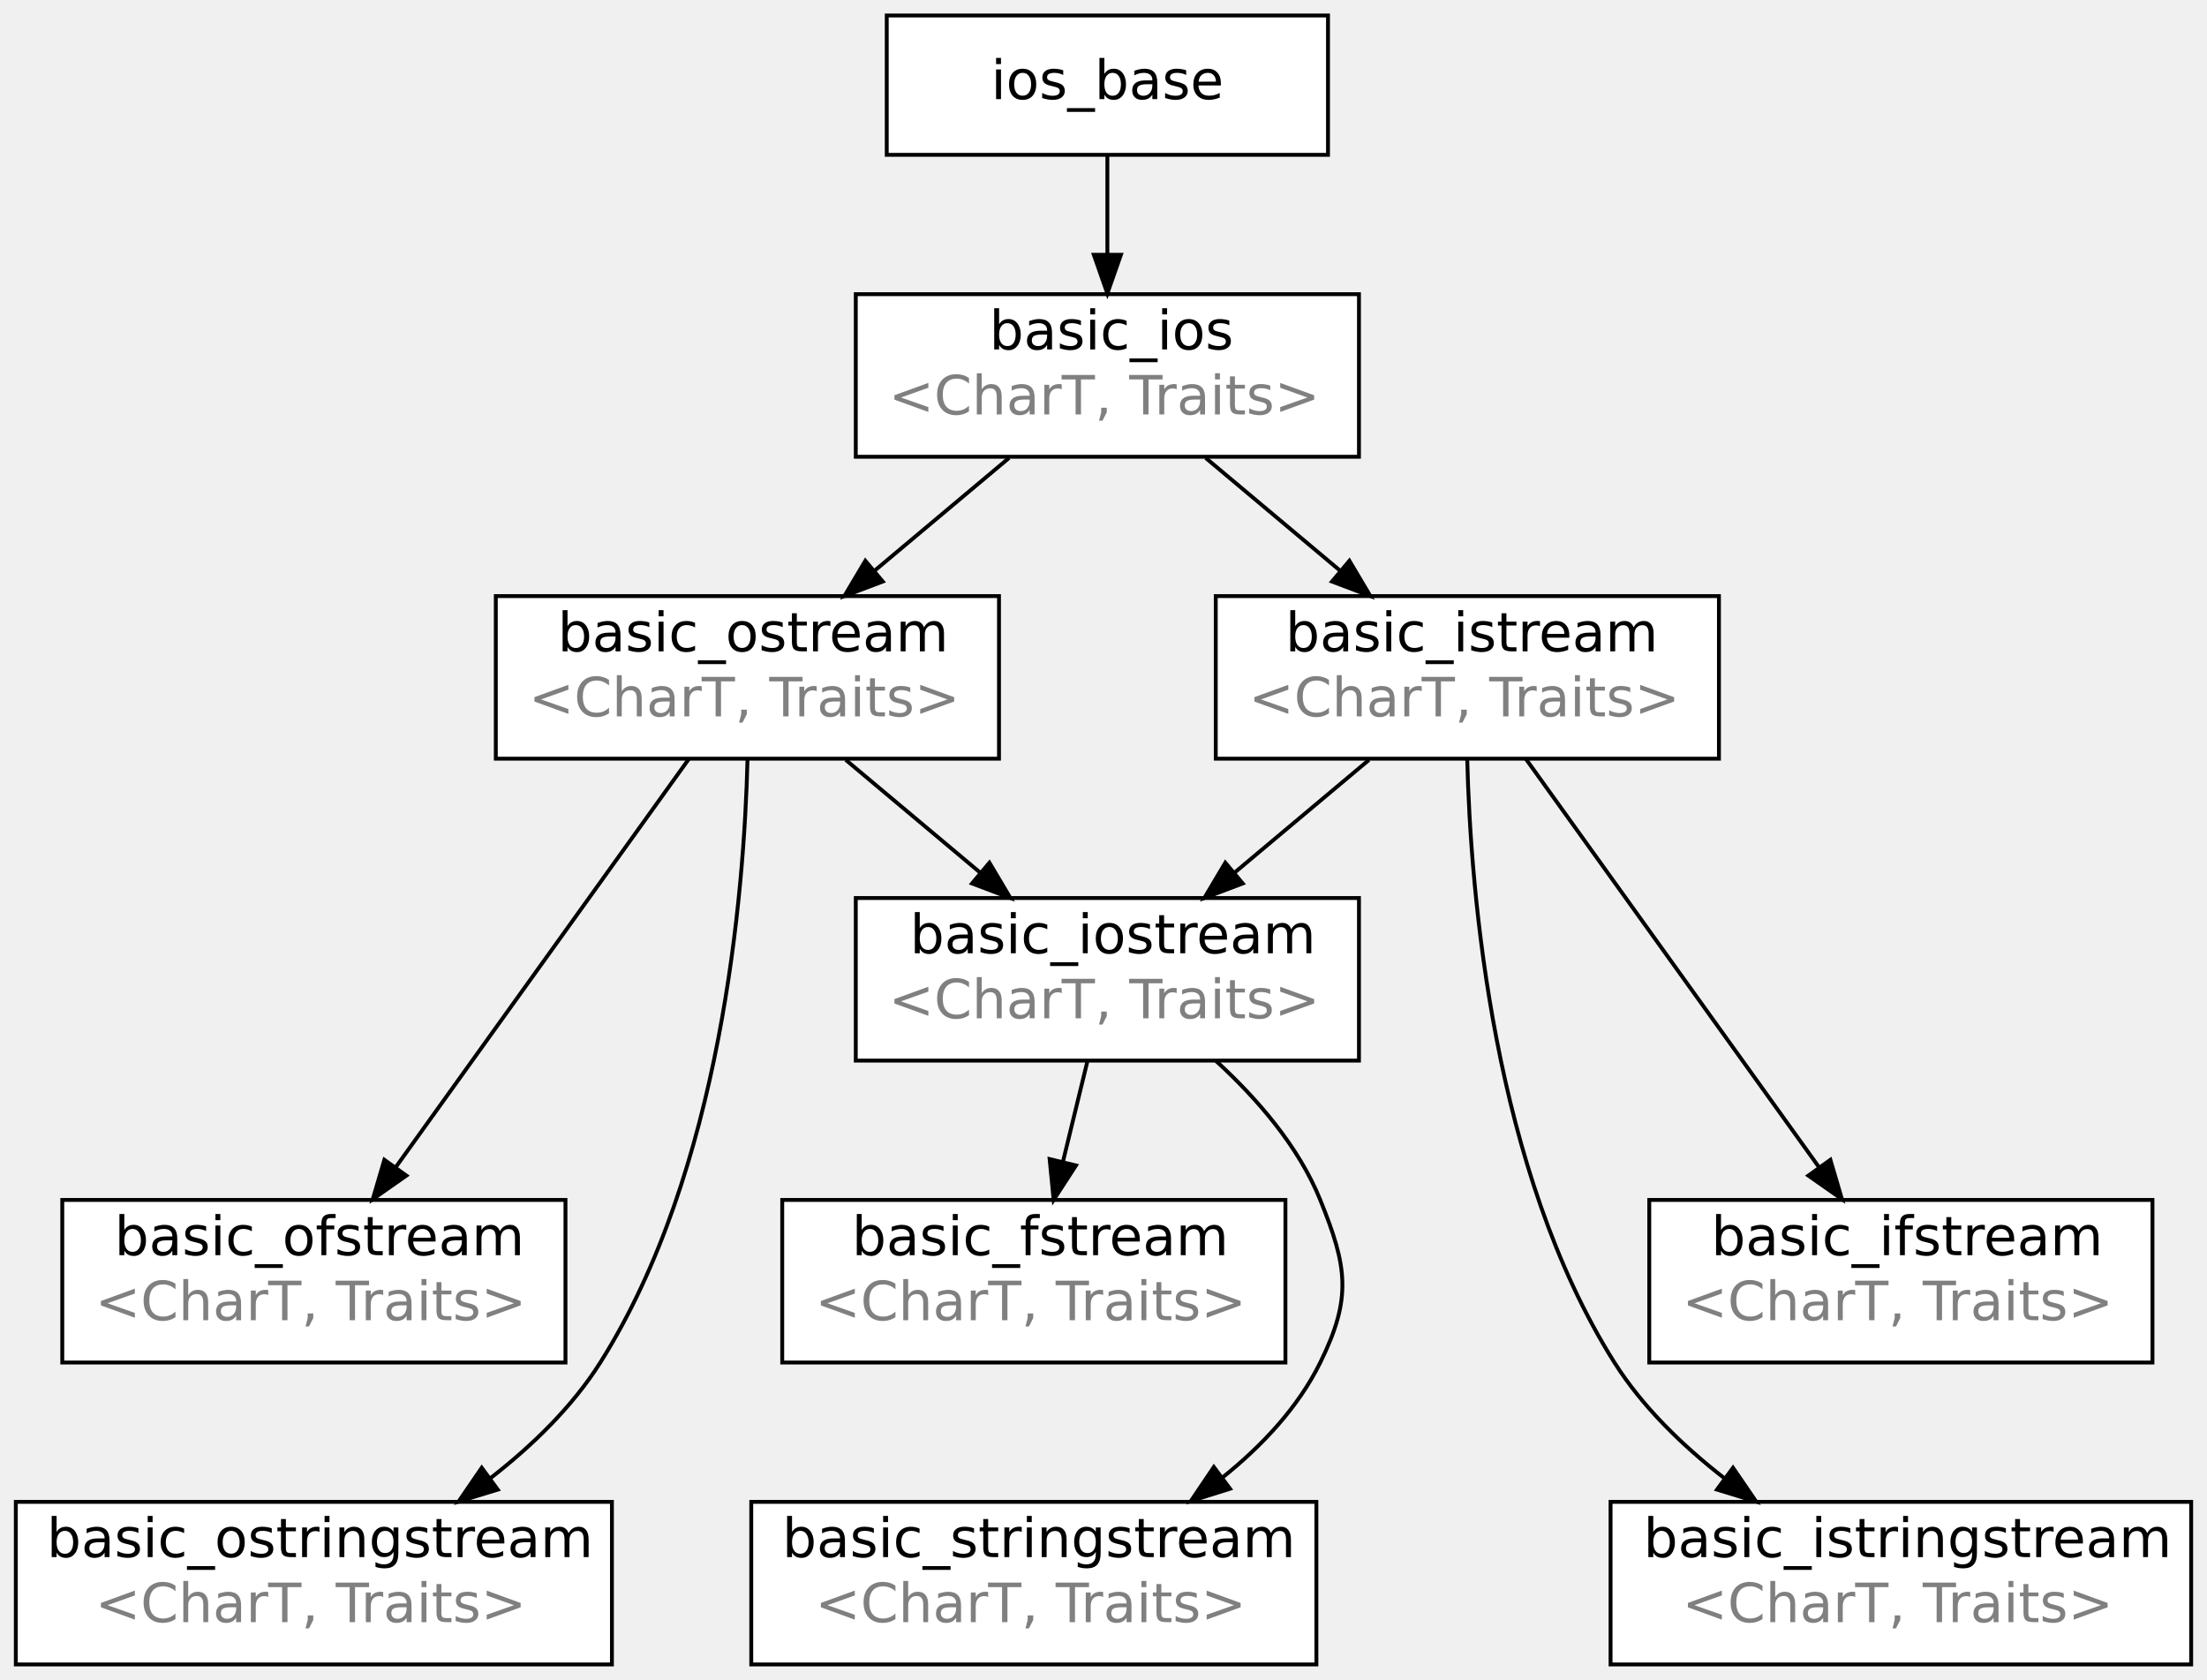
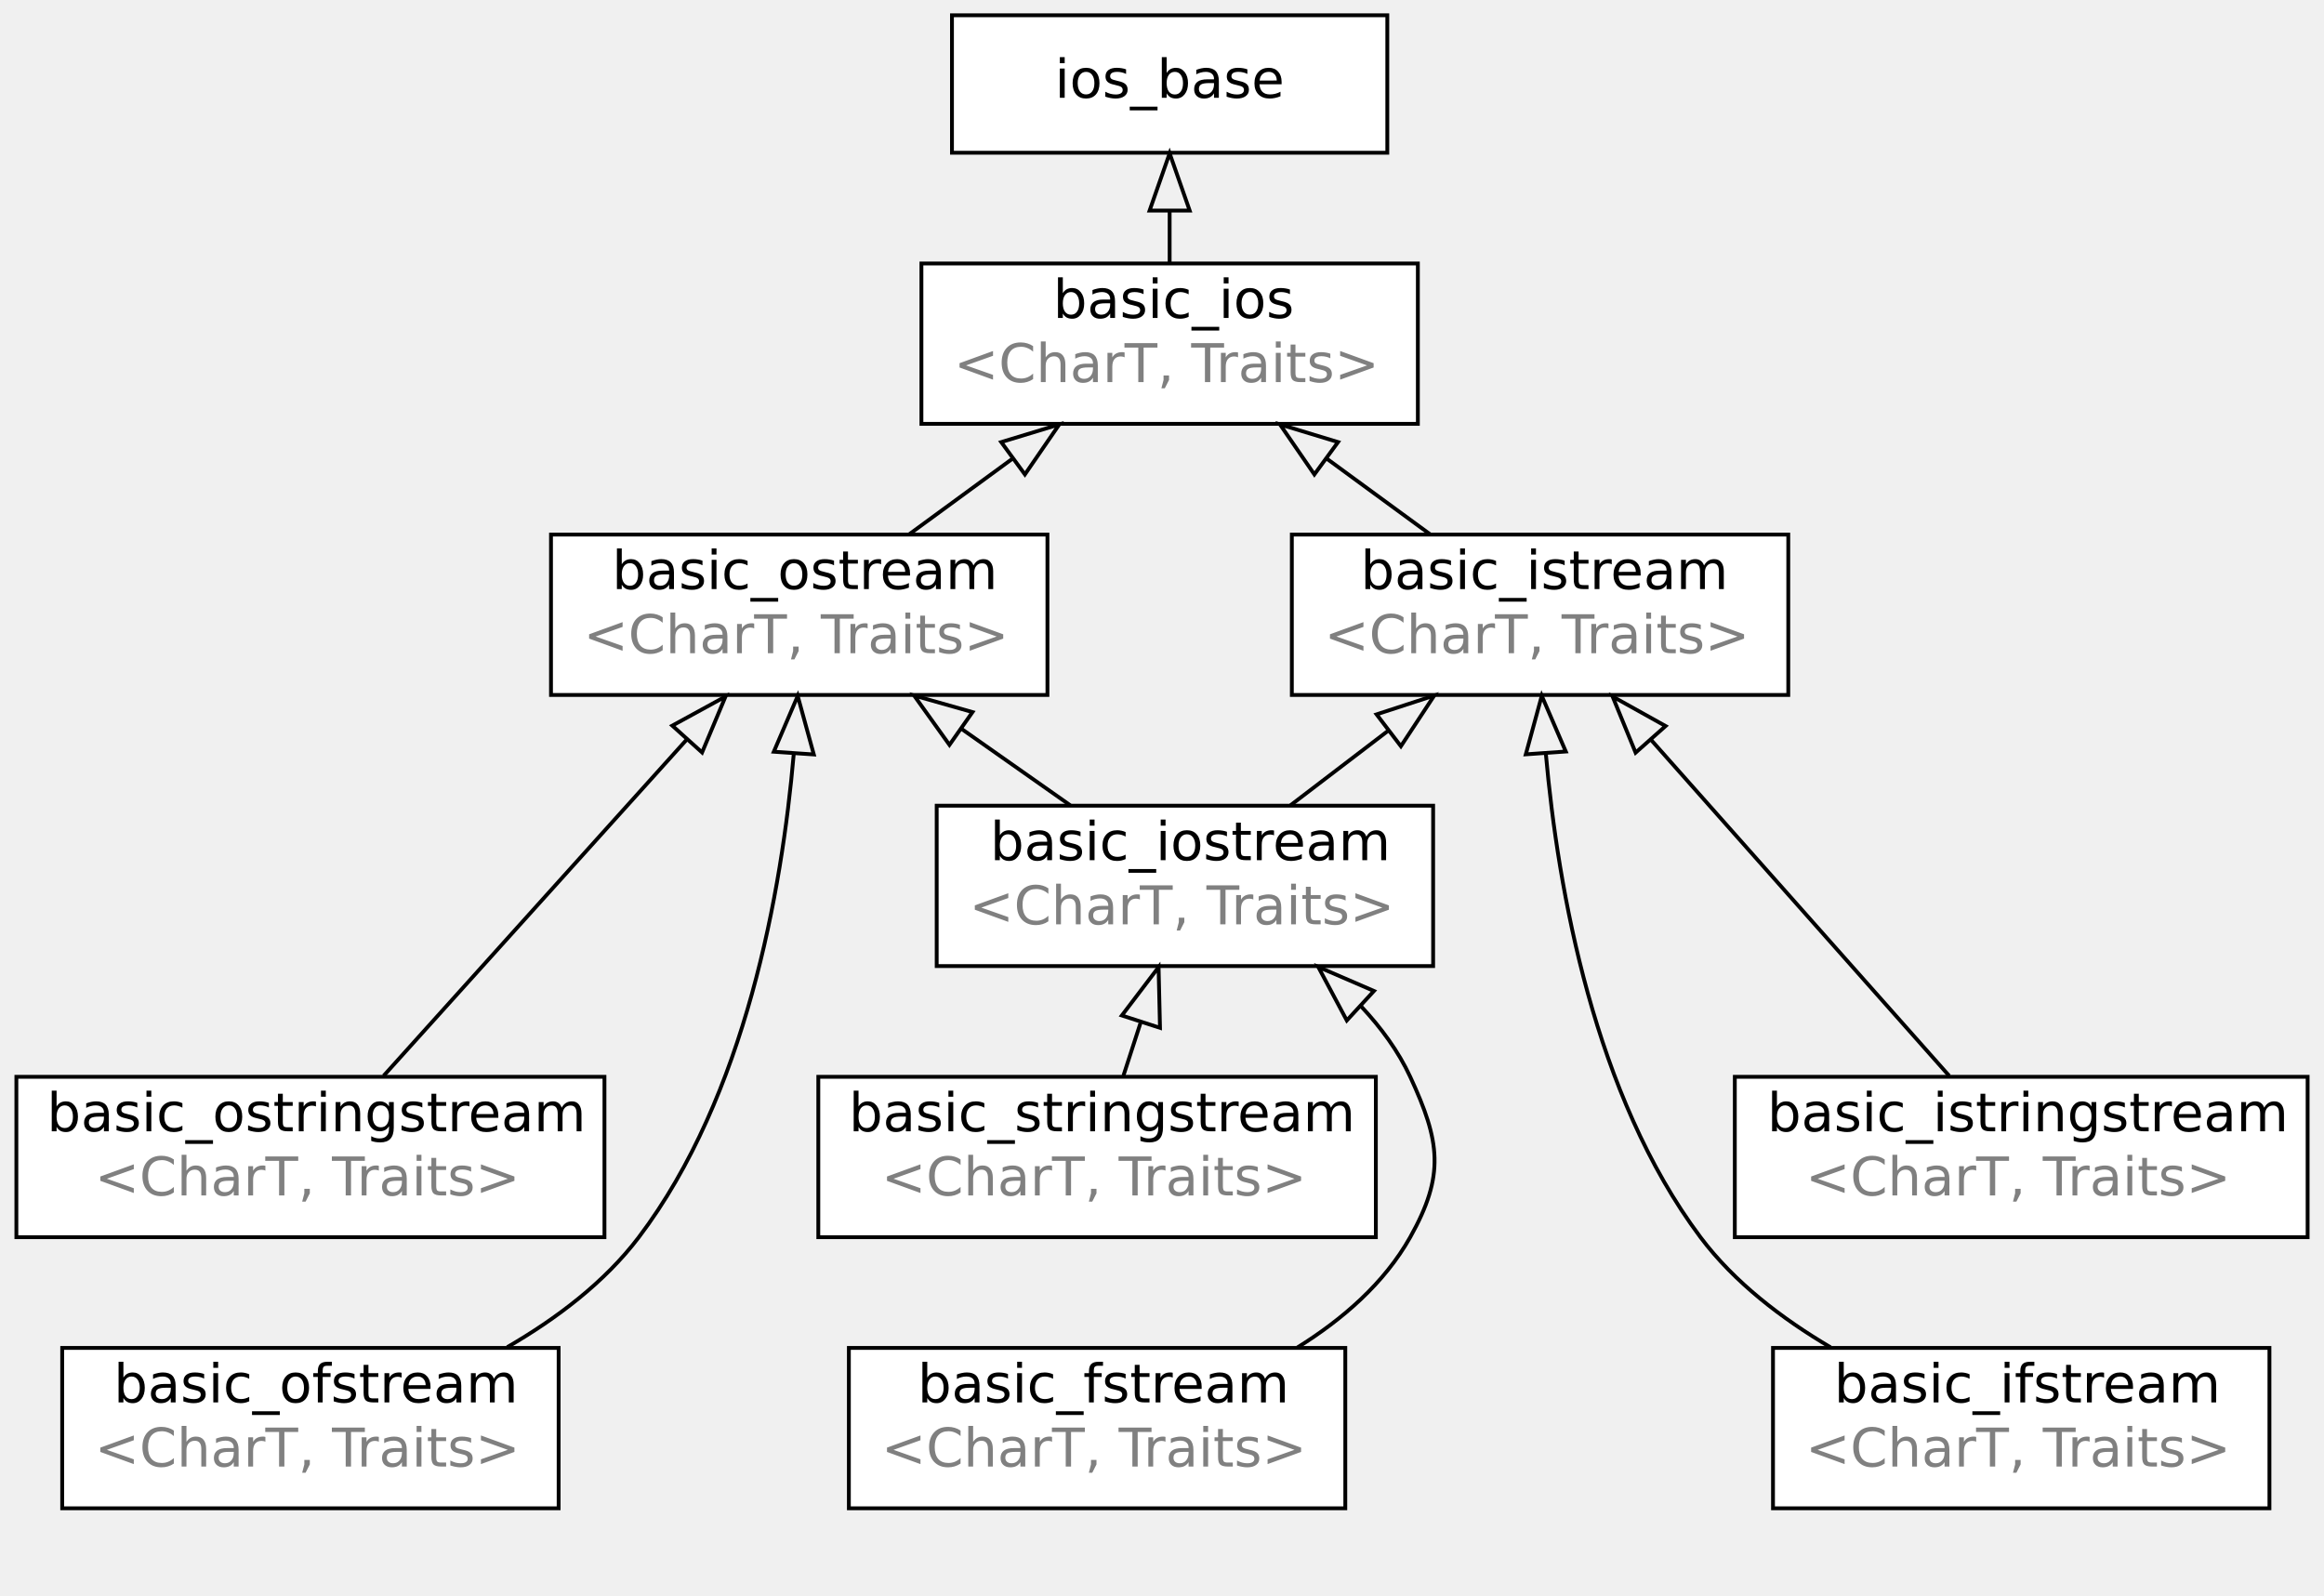
- <svg xmlns="http://www.w3.org/2000/svg" width="515px" height="392px" viewBox="0.00 0.00 570.00 434.00">
-   <g id="graph1" class="graph" transform="rotate(0) translate(4 430)">
+ <svg xmlns="http://www.w3.org/2000/svg" width="549px" height="377px" viewBox="0.00 0.00 608.00 417.91">
+   <g id="graph1" class="graph" transform="rotate(0) translate(4 413.914)">
    <g id="node1" class="node">
      <a>
-         <polygon fill="white" stroke="black" points="339,-426 225,-426 225,-390 339,-390 339,-426" />
-         <text text-anchor="middle" x="282" y="-404.4" font-family="DejaVu Sans, verdana, sans-serif" font-size="14.00">ios_base</text>
+         <polygon fill="white" stroke="black" points="359,-409.914 245,-409.914 245,-373.914 359,-373.914 359,-409.914" />
+         <text text-anchor="middle" x="302" y="-388.314" font-family="DejaVu Sans, verdana, sans-serif" font-size="14.00">ios_base</text>
      </a>
    </g>
    <g id="node2" class="node">
      <a>
-         <polygon fill="white" stroke="black" points="347,-354 217,-354 217,-312 347,-312 347,-354" />
-         <text text-anchor="start" x="251.5" y="-339.733" font-family="DejaVu Sans, verdana, sans-serif" font-size="14.00">basic_ios</text>
-         <text text-anchor="start" x="225.5" y="-322.933" font-family="DejaVu Sans, verdana, sans-serif" font-size="14.00" fill="#808080">&lt;CharT, Traits&gt;</text>
+         <polygon fill="white" stroke="black" points="367,-344.914 237,-344.914 237,-302.914 367,-302.914 367,-344.914" />
+         <text text-anchor="start" x="271.5" y="-330.647" font-family="DejaVu Sans, verdana, sans-serif" font-size="14.00">basic_ios</text>
+         <text text-anchor="start" x="245.5" y="-313.847" font-family="DejaVu Sans, verdana, sans-serif" font-size="14.00" fill="#808080">&lt;CharT, Traits&gt;</text>
      </a>
    </g>
    <g id="edge2" class="edge">
-       <path fill="none" stroke="black" d="M282,-389.845C282,-382.201 282,-373.081 282,-364.407" />
-       <polygon fill="black" stroke="black" points="285.5,-364.179 282,-354.179 278.5,-364.179 285.5,-364.179" />
+       <path fill="none" stroke="black" d="M302,-345.056C302,-349.369 302,-354.006 302,-358.625" />
+       <polygon fill="none" stroke="black" points="296.75,-358.766 302,-373.766 307.25,-358.766 296.75,-358.766" />
    </g>
    <g id="node3" class="node">
      <a>
-         <polygon fill="white" stroke="black" points="440,-276 310,-276 310,-234 440,-234 440,-276" />
-         <text text-anchor="start" x="328" y="-261.733" font-family="DejaVu Sans, verdana, sans-serif" font-size="14.00">basic_istream</text>
-         <text text-anchor="start" x="318.5" y="-244.933" font-family="DejaVu Sans, verdana, sans-serif" font-size="14.00" fill="#808080">&lt;CharT, Traits&gt;</text>
+         <polygon fill="white" stroke="black" points="464,-273.914 334,-273.914 334,-231.914 464,-231.914 464,-273.914" />
+         <text text-anchor="start" x="352" y="-259.647" font-family="DejaVu Sans, verdana, sans-serif" font-size="14.00">basic_istream</text>
+         <text text-anchor="start" x="342.5" y="-242.847" font-family="DejaVu Sans, verdana, sans-serif" font-size="14.00" fill="#808080">&lt;CharT, Traits&gt;</text>
      </a>
    </g>
    <g id="edge4" class="edge">
-       <path fill="none" stroke="black" d="M307.413,-311.686C318.162,-302.671 330.819,-292.055 342.256,-282.463" />
-       <polygon fill="black" stroke="black" points="344.527,-285.126 349.94,-276.018 340.029,-279.762 344.527,-285.126" />
+       <path fill="none" stroke="black" d="M370.159,-274.024C361.636,-280.262 352.137,-287.215 343.003,-293.901" />
+       <polygon fill="none" stroke="black" points="339.9,-289.666 330.897,-302.762 346.102,-298.139 339.9,-289.666" />
+     </g>
+     <g id="node4" class="node">
+       <a>
+         <polygon fill="white" stroke="black" points="590,-60.913 460,-60.913 460,-18.913 590,-18.913 590,-60.913" />
+         <text text-anchor="start" x="476" y="-46.647" font-family="DejaVu Sans, verdana, sans-serif" font-size="14.00">basic_ifstream</text>
+         <text text-anchor="start" x="468.5" y="-29.847" font-family="DejaVu Sans, verdana, sans-serif" font-size="14.00" fill="#808080">&lt;CharT, Traits&gt;</text>
+       </a>
+     </g>
+     <g id="edge10" class="edge">
+       <path fill="none" stroke="black" d="M475.086,-61.066C462.391,-68.538 449.854,-78.097 441,-89.913 413.166,-127.062 403.703,-180.865 400.529,-216.353" />
+       <polygon fill="none" stroke="black" points="395.266,-216.365 399.447,-231.697 405.74,-217.104 395.266,-216.365" />
+     </g>
+     <g id="node5" class="node">
+       <a>
+         <polygon fill="white" stroke="black" points="600,-131.914 450,-131.914 450,-89.913 600,-89.913 600,-131.914" />
+         <text text-anchor="start" x="458.5" y="-117.647" font-family="DejaVu Sans, verdana, sans-serif" font-size="14.00">basic_istringstream</text>
+         <text text-anchor="start" x="468.5" y="-100.847" font-family="DejaVu Sans, verdana, sans-serif" font-size="14.00" fill="#808080">&lt;CharT, Traits&gt;</text>
+       </a>
+     </g>
+     <g id="edge12" class="edge">
+       <path fill="none" stroke="black" d="M506.137,-132.172C485.445,-155.491 451.988,-193.197 427.966,-220.27" />
+       <polygon fill="none" stroke="black" points="424.021,-216.805 417.992,-231.509 431.875,-223.774 424.021,-216.805" />
    </g>
    <g id="node6" class="node">
      <a>
-         <polygon fill="white" stroke="black" points="254,-276 124,-276 124,-234 254,-234 254,-276" />
-         <text text-anchor="start" x="140" y="-261.733" font-family="DejaVu Sans, verdana, sans-serif" font-size="14.00">basic_ostream</text>
-         <text text-anchor="start" x="132.5" y="-244.933" font-family="DejaVu Sans, verdana, sans-serif" font-size="14.00" fill="#808080">&lt;CharT, Traits&gt;</text>
+         <polygon fill="white" stroke="black" points="270,-273.914 140,-273.914 140,-231.914 270,-231.914 270,-273.914" />
+         <text text-anchor="start" x="156" y="-259.647" font-family="DejaVu Sans, verdana, sans-serif" font-size="14.00">basic_ostream</text>
+         <text text-anchor="start" x="148.5" y="-242.847" font-family="DejaVu Sans, verdana, sans-serif" font-size="14.00" fill="#808080">&lt;CharT, Traits&gt;</text>
      </a>
    </g>
    <g id="edge6" class="edge">
-       <path fill="none" stroke="black" d="M256.587,-311.686C245.838,-302.671 233.181,-292.055 221.744,-282.463" />
-       <polygon fill="black" stroke="black" points="223.971,-279.762 214.06,-276.018 219.473,-285.126 223.971,-279.762" />
+       <path fill="none" stroke="black" d="M233.841,-274.024C242.364,-280.262 251.863,-287.215 260.997,-293.901" />
+       <polygon fill="none" stroke="black" points="257.898,-298.139 273.103,-302.762 264.1,-289.666 257.898,-298.139" />
    </g>
-     <g id="node4" class="node">
+     <g id="node7" class="node">
      <a>
-         <polygon fill="white" stroke="black" points="552,-120 422,-120 422,-78 552,-78 552,-120" />
-         <text text-anchor="start" x="438" y="-105.733" font-family="DejaVu Sans, verdana, sans-serif" font-size="14.00">basic_ifstream</text>
-         <text text-anchor="start" x="430.5" y="-88.933" font-family="DejaVu Sans, verdana, sans-serif" font-size="14.00" fill="#808080">&lt;CharT, Traits&gt;</text>
+         <polygon fill="white" stroke="black" points="142,-60.913 12,-60.913 12,-18.913 142,-18.913 142,-60.913" />
+         <text text-anchor="start" x="25.5" y="-46.647" font-family="DejaVu Sans, verdana, sans-serif" font-size="14.00">basic_ofstream</text>
+         <text text-anchor="start" x="20.5" y="-29.847" font-family="DejaVu Sans, verdana, sans-serif" font-size="14.00" fill="#808080">&lt;CharT, Traits&gt;</text>
      </a>
    </g>
-     <g id="edge10" class="edge">
-       <path fill="none" stroke="black" d="M390.105,-233.961C409.644,-206.746 443.787,-159.189 465.886,-128.409" />
-       <polygon fill="black" stroke="black" points="468.788,-130.368 471.777,-120.204 463.102,-126.286 468.788,-130.368" />
+     <g id="edge16" class="edge">
+       <path fill="none" stroke="black" d="M128.542,-61.112C141.385,-68.545 154.033,-78.073 163,-89.913 191.025,-126.918 200.442,-180.756 203.553,-216.291" />
+       <polygon fill="none" stroke="black" points="198.343,-217.051 204.606,-231.657 208.818,-216.334 198.343,-217.051" />
    </g>
-     <g id="node5" class="node">
+     <g id="node8" class="node">
      <a>
-         <polygon fill="white" stroke="black" points="562,-42 412,-42 412,-2.13163e-14 562,-7.10543e-15 562,-42" />
-         <text text-anchor="start" x="420.5" y="-27.733" font-family="DejaVu Sans, verdana, sans-serif" font-size="14.00">basic_istringstream</text>
-         <text text-anchor="start" x="430.5" y="-10.933" font-family="DejaVu Sans, verdana, sans-serif" font-size="14.00" fill="#808080">&lt;CharT, Traits&gt;</text>
+         <polygon fill="white" stroke="black" points="154,-131.914 7.10543e-14,-131.914 0,-89.913 154,-89.913 154,-131.914" />
+         <text text-anchor="start" x="8" y="-117.647" font-family="DejaVu Sans, verdana, sans-serif" font-size="14.00">basic_ostringstream</text>
+         <text text-anchor="start" x="20.5" y="-100.847" font-family="DejaVu Sans, verdana, sans-serif" font-size="14.00" fill="#808080">&lt;CharT, Traits&gt;</text>
      </a>
    </g>
-     <g id="edge12" class="edge">
-       <path fill="none" stroke="black" d="M374.965,-233.907C375.846,-198.855 381.717,-127.57 413,-78 420.242,-66.525 430.655,-56.462 441.392,-48.114" />
-       <polygon fill="black" stroke="black" points="443.633,-50.811 449.62,-42.069 439.489,-45.17 443.633,-50.811" />
+     <g id="node10" class="node">
+       <a>
+         <polygon fill="white" stroke="black" points="348,-60.913 218,-60.913 218,-18.913 348,-18.913 348,-60.913" />
+         <text text-anchor="start" x="236" y="-46.647" font-family="DejaVu Sans, verdana, sans-serif" font-size="14.00">basic_fstream</text>
+         <text text-anchor="start" x="226.5" y="-29.847" font-family="DejaVu Sans, verdana, sans-serif" font-size="14.00" fill="#808080">&lt;CharT, Traits&gt;</text>
+       </a>
+     </g>
+     <g id="edge18" class="edge">
+       <path fill="none" stroke="black" d="M96.163,-132.172C117.183,-155.491 151.171,-193.197 175.575,-220.27" />
+       <polygon fill="none" stroke="black" points="171.763,-223.883 185.706,-231.509 179.563,-216.853 171.763,-223.883" />
+     </g>
+     <g id="node11" class="node">
+       <a>
+         <polygon fill="white" stroke="black" points="356,-131.914 210,-131.914 210,-89.913 356,-89.913 356,-131.914" />
+         <text text-anchor="start" x="218" y="-117.647" font-family="DejaVu Sans, verdana, sans-serif" font-size="14.00">basic_stringstream</text>
+         <text text-anchor="start" x="226.5" y="-100.847" font-family="DejaVu Sans, verdana, sans-serif" font-size="14.00" fill="#808080">&lt;CharT, Traits&gt;</text>
+       </a>
    </g>
    <g id="node9" class="node">
      <a>
-         <polygon fill="white" stroke="black" points="347,-198 217,-198 217,-156 347,-156 347,-198" />
-         <text text-anchor="start" x="231" y="-183.733" font-family="DejaVu Sans, verdana, sans-serif" font-size="14.00">basic_iostream</text>
-         <text text-anchor="start" x="225.5" y="-166.933" font-family="DejaVu Sans, verdana, sans-serif" font-size="14.00" fill="#808080">&lt;CharT, Traits&gt;</text>
+         <polygon fill="white" stroke="black" points="371,-202.914 241,-202.914 241,-160.914 371,-160.914 371,-202.914" />
+         <text text-anchor="start" x="255" y="-188.647" font-family="DejaVu Sans, verdana, sans-serif" font-size="14.00">basic_iostream</text>
+         <text text-anchor="start" x="249.5" y="-171.847" font-family="DejaVu Sans, verdana, sans-serif" font-size="14.00" fill="#808080">&lt;CharT, Traits&gt;</text>
      </a>
    </g>
    <g id="edge8" class="edge">
-       <path fill="none" stroke="black" d="M349.587,-233.686C338.838,-224.671 326.181,-214.055 314.744,-204.463" />
-       <polygon fill="black" stroke="black" points="316.971,-201.762 307.06,-198.018 312.473,-207.126 316.971,-201.762" />
-     </g>
-     <g id="node7" class="node">
-       <a>
-         <polygon fill="white" stroke="black" points="142,-120 12,-120 12,-78 142,-78 142,-120" />
-         <text text-anchor="start" x="25.5" y="-105.733" font-family="DejaVu Sans, verdana, sans-serif" font-size="14.00">basic_ofstream</text>
-         <text text-anchor="start" x="20.5" y="-88.933" font-family="DejaVu Sans, verdana, sans-serif" font-size="14.00" fill="#808080">&lt;CharT, Traits&gt;</text>
-       </a>
-     </g>
-     <g id="edge16" class="edge">
-       <path fill="none" stroke="black" d="M173.895,-233.961C154.356,-206.746 120.213,-159.189 98.115,-128.409" />
-       <polygon fill="black" stroke="black" points="100.898,-126.286 92.223,-120.204 95.212,-130.368 100.898,-126.286" />
-     </g>
-     <g id="node8" class="node">
-       <a>
-         <polygon fill="white" stroke="black" points="154,-42 7.10543e-14,-42 0,-2.13163e-14 154,-7.10543e-15 154,-42" />
-         <text text-anchor="start" x="8" y="-27.733" font-family="DejaVu Sans, verdana, sans-serif" font-size="14.00">basic_ostringstream</text>
-         <text text-anchor="start" x="20.5" y="-10.933" font-family="DejaVu Sans, verdana, sans-serif" font-size="14.00" fill="#808080">&lt;CharT, Traits&gt;</text>
-       </a>
-     </g>
-     <g id="edge18" class="edge">
-       <path fill="none" stroke="black" d="M189.035,-233.907C188.154,-198.855 182.283,-127.57 151,-78 143.758,-66.525 133.345,-56.462 122.608,-48.114" />
-       <polygon fill="black" stroke="black" points="124.511,-45.17 114.38,-42.069 120.367,-50.811 124.511,-45.17" />
+       <path fill="none" stroke="black" d="M333.651,-203.024C341.637,-209.121 350.517,-215.899 359.091,-222.445" />
+       <polygon fill="none" stroke="black" points="356.186,-226.833 371.295,-231.762 362.558,-218.487 356.186,-226.833" />
    </g>
    <g id="edge14" class="edge">
-       <path fill="none" stroke="black" d="M214.413,-233.686C225.162,-224.671 237.819,-214.055 249.256,-204.463" />
-       <polygon fill="black" stroke="black" points="251.527,-207.126 256.94,-198.018 247.029,-201.762 251.527,-207.126" />
-     </g>
-     <g id="node10" class="node">
-       <a>
-         <polygon fill="white" stroke="black" points="328,-120 198,-120 198,-78 328,-78 328,-120" />
-         <text text-anchor="start" x="216" y="-105.733" font-family="DejaVu Sans, verdana, sans-serif" font-size="14.00">basic_fstream</text>
-         <text text-anchor="start" x="206.5" y="-88.933" font-family="DejaVu Sans, verdana, sans-serif" font-size="14.00" fill="#808080">&lt;CharT, Traits&gt;</text>
-       </a>
-     </g>
-     <g id="node11" class="node">
-       <a>
-         <polygon fill="white" stroke="black" points="336,-42 190,-42 190,-2.13163e-14 336,-7.10543e-15 336,-42" />
-         <text text-anchor="start" x="198" y="-27.733" font-family="DejaVu Sans, verdana, sans-serif" font-size="14.00">basic_stringstream</text>
-         <text text-anchor="start" x="206.5" y="-10.933" font-family="DejaVu Sans, verdana, sans-serif" font-size="14.00" fill="#808080">&lt;CharT, Traits&gt;</text>
-       </a>
+       <path fill="none" stroke="black" d="M275.97,-203.024C266.994,-209.333 256.98,-216.373 247.369,-223.129" />
+       <polygon fill="none" stroke="black" points="244.341,-218.841 235.089,-231.762 250.379,-227.431 244.341,-218.841" />
    </g>
    <g id="edge20" class="edge">
-       <path fill="none" stroke="black" d="M276.808,-155.686C274.865,-147.711 272.618,-138.484 270.507,-129.82" />
-       <polygon fill="black" stroke="black" points="273.887,-128.906 268.12,-120.018 267.086,-130.562 273.887,-128.906" />
+       <path fill="none" stroke="black" d="M335.448,-61.021C347.223,-68.348 358.224,-77.846 365,-89.913 374.139,-106.19 372.848,-114.977 365,-131.914 361.883,-138.64 357.366,-144.792 352.197,-150.303" />
+       <polygon fill="none" stroke="black" points="348.391,-146.671 340.914,-160.695 355.504,-154.395 348.391,-146.671" />
    </g>
    <g id="edge22" class="edge">
-       <path fill="none" stroke="black" d="M310.027,-155.949C320.584,-146.295 331.388,-133.899 337,-120 343.989,-102.691 345.241,-94.749 337,-78 331.295,-66.404 321.97,-56.503 311.832,-48.367" />
-       <polygon fill="black" stroke="black" points="313.692,-45.388 303.581,-42.221 309.51,-51.002 313.692,-45.388" />
+       <path fill="none" stroke="black" d="M289.901,-132.216C291.311,-136.569 292.831,-141.262 294.355,-145.966" />
+       <polygon fill="none" stroke="black" points="289.487,-147.974 299.104,-160.626 299.476,-144.738 289.487,-147.974" />
    </g>
  </g>
</svg>
